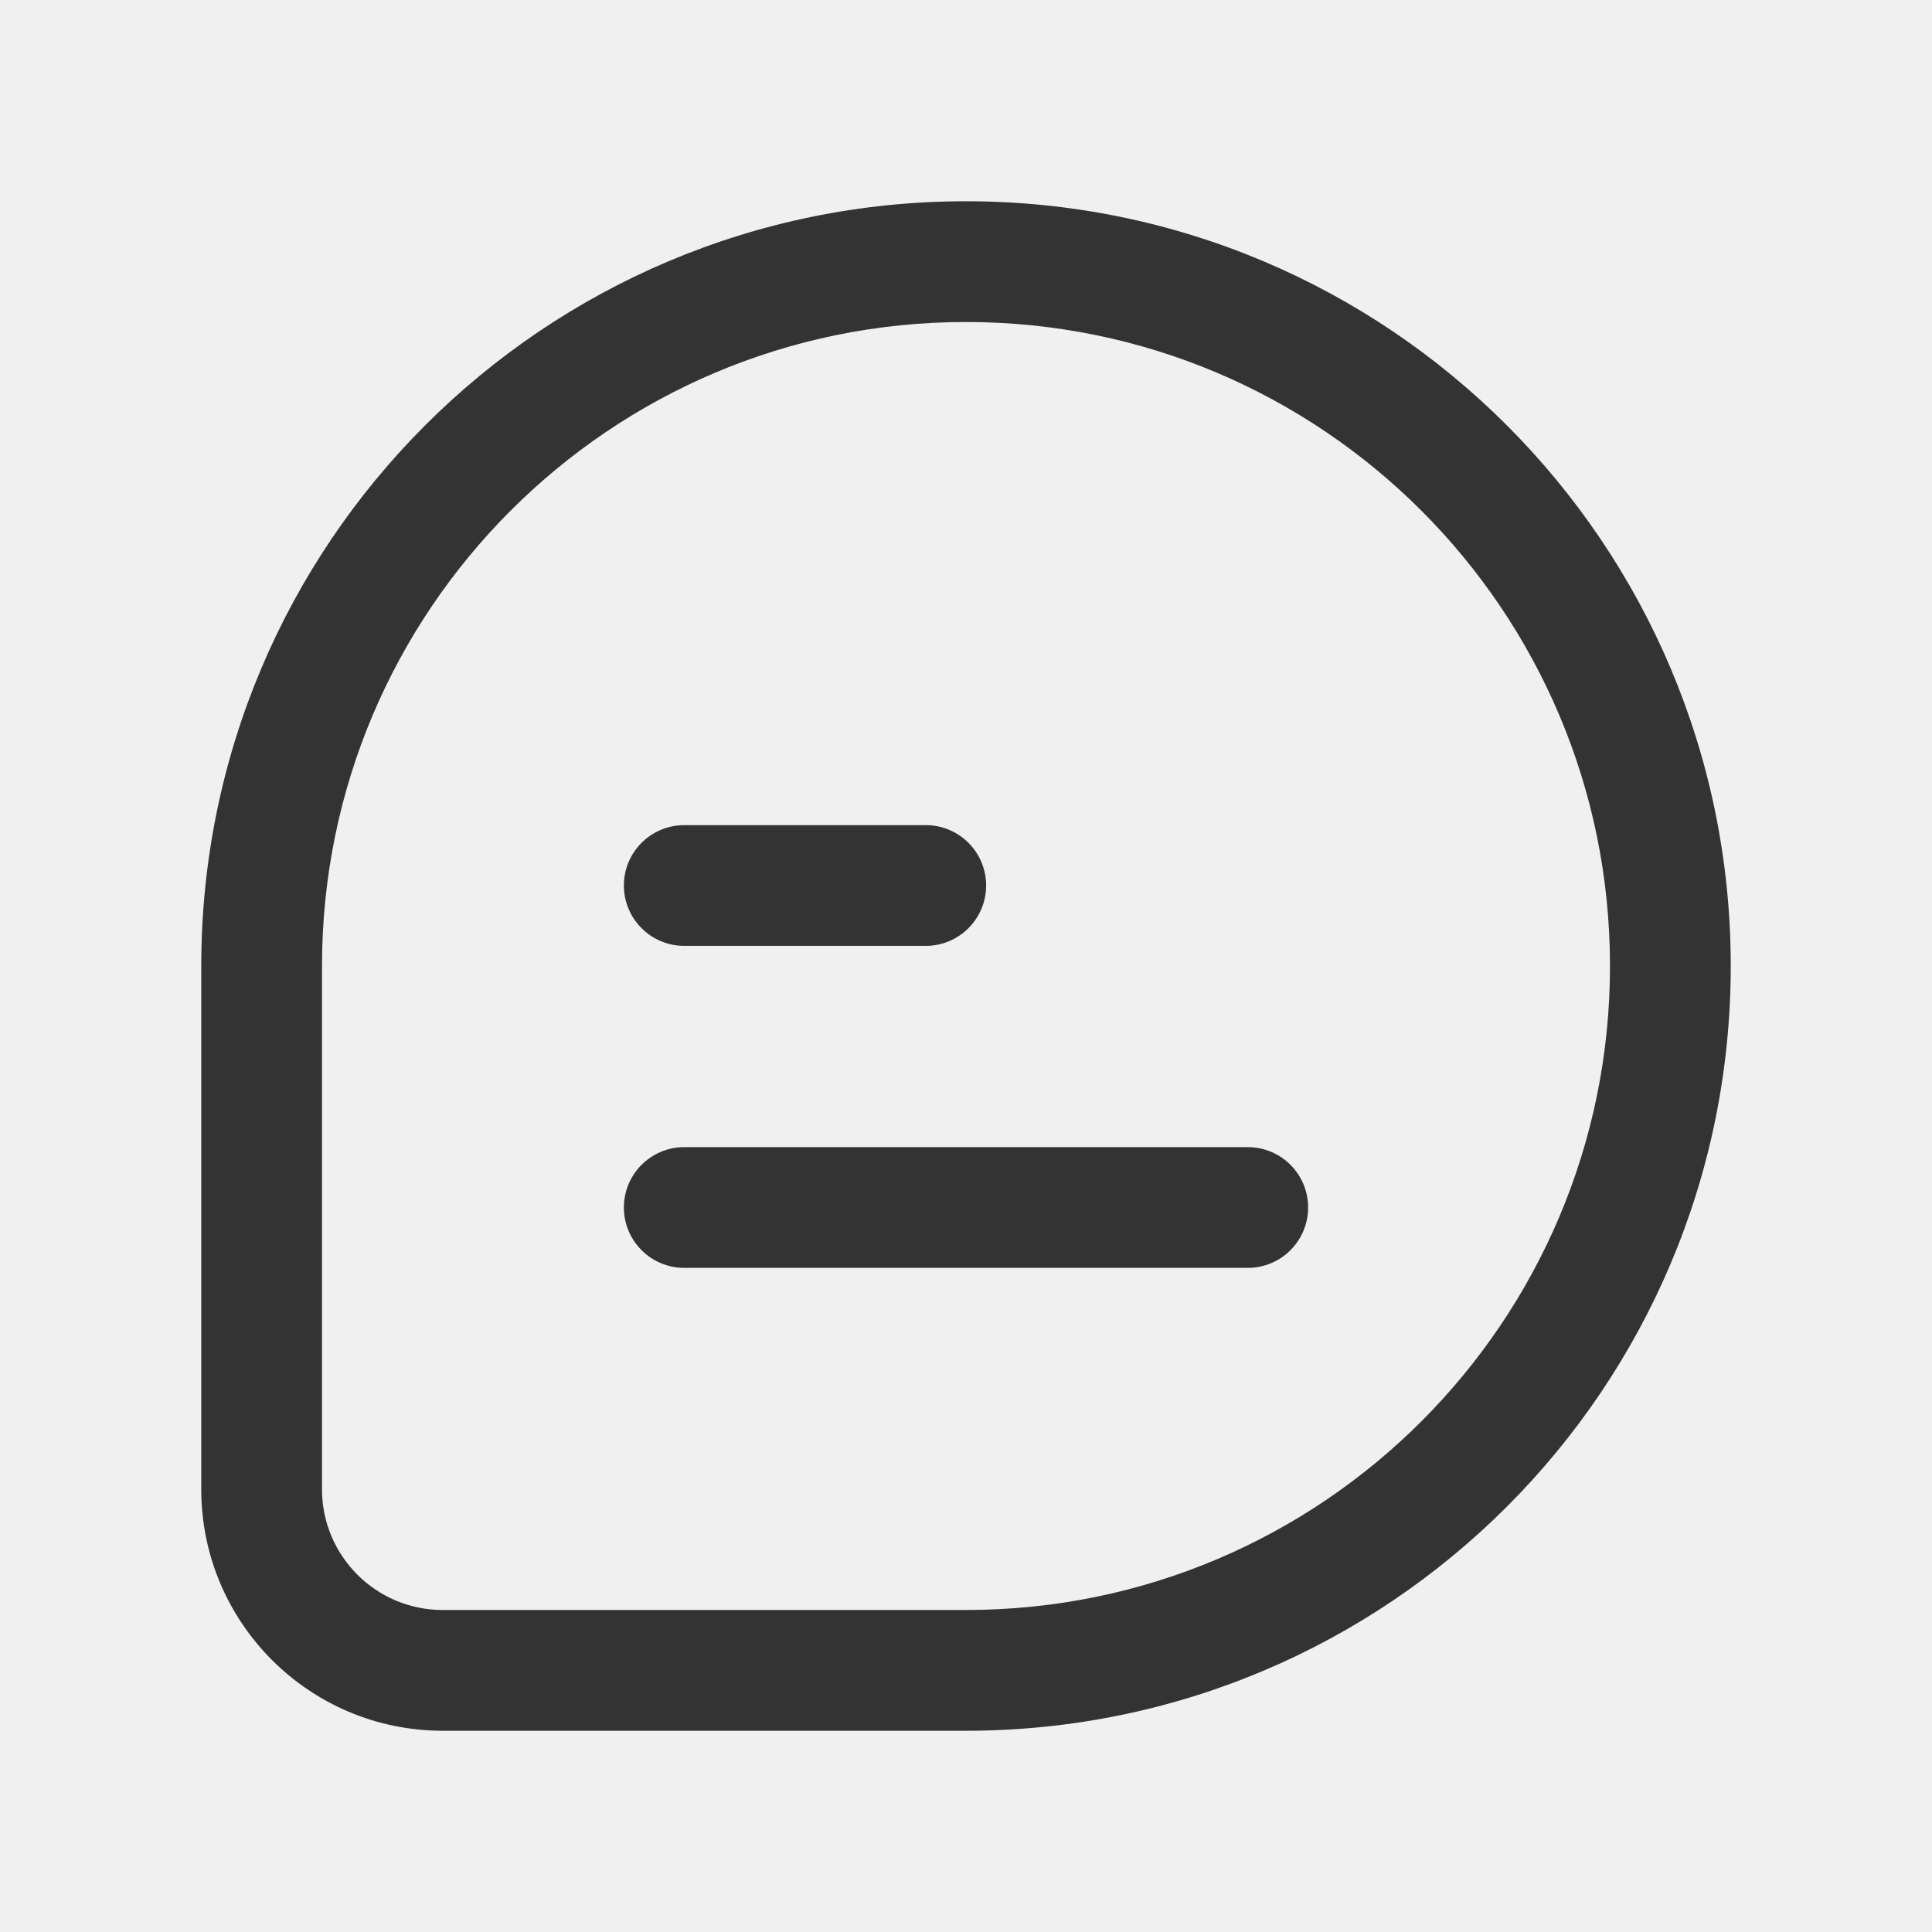
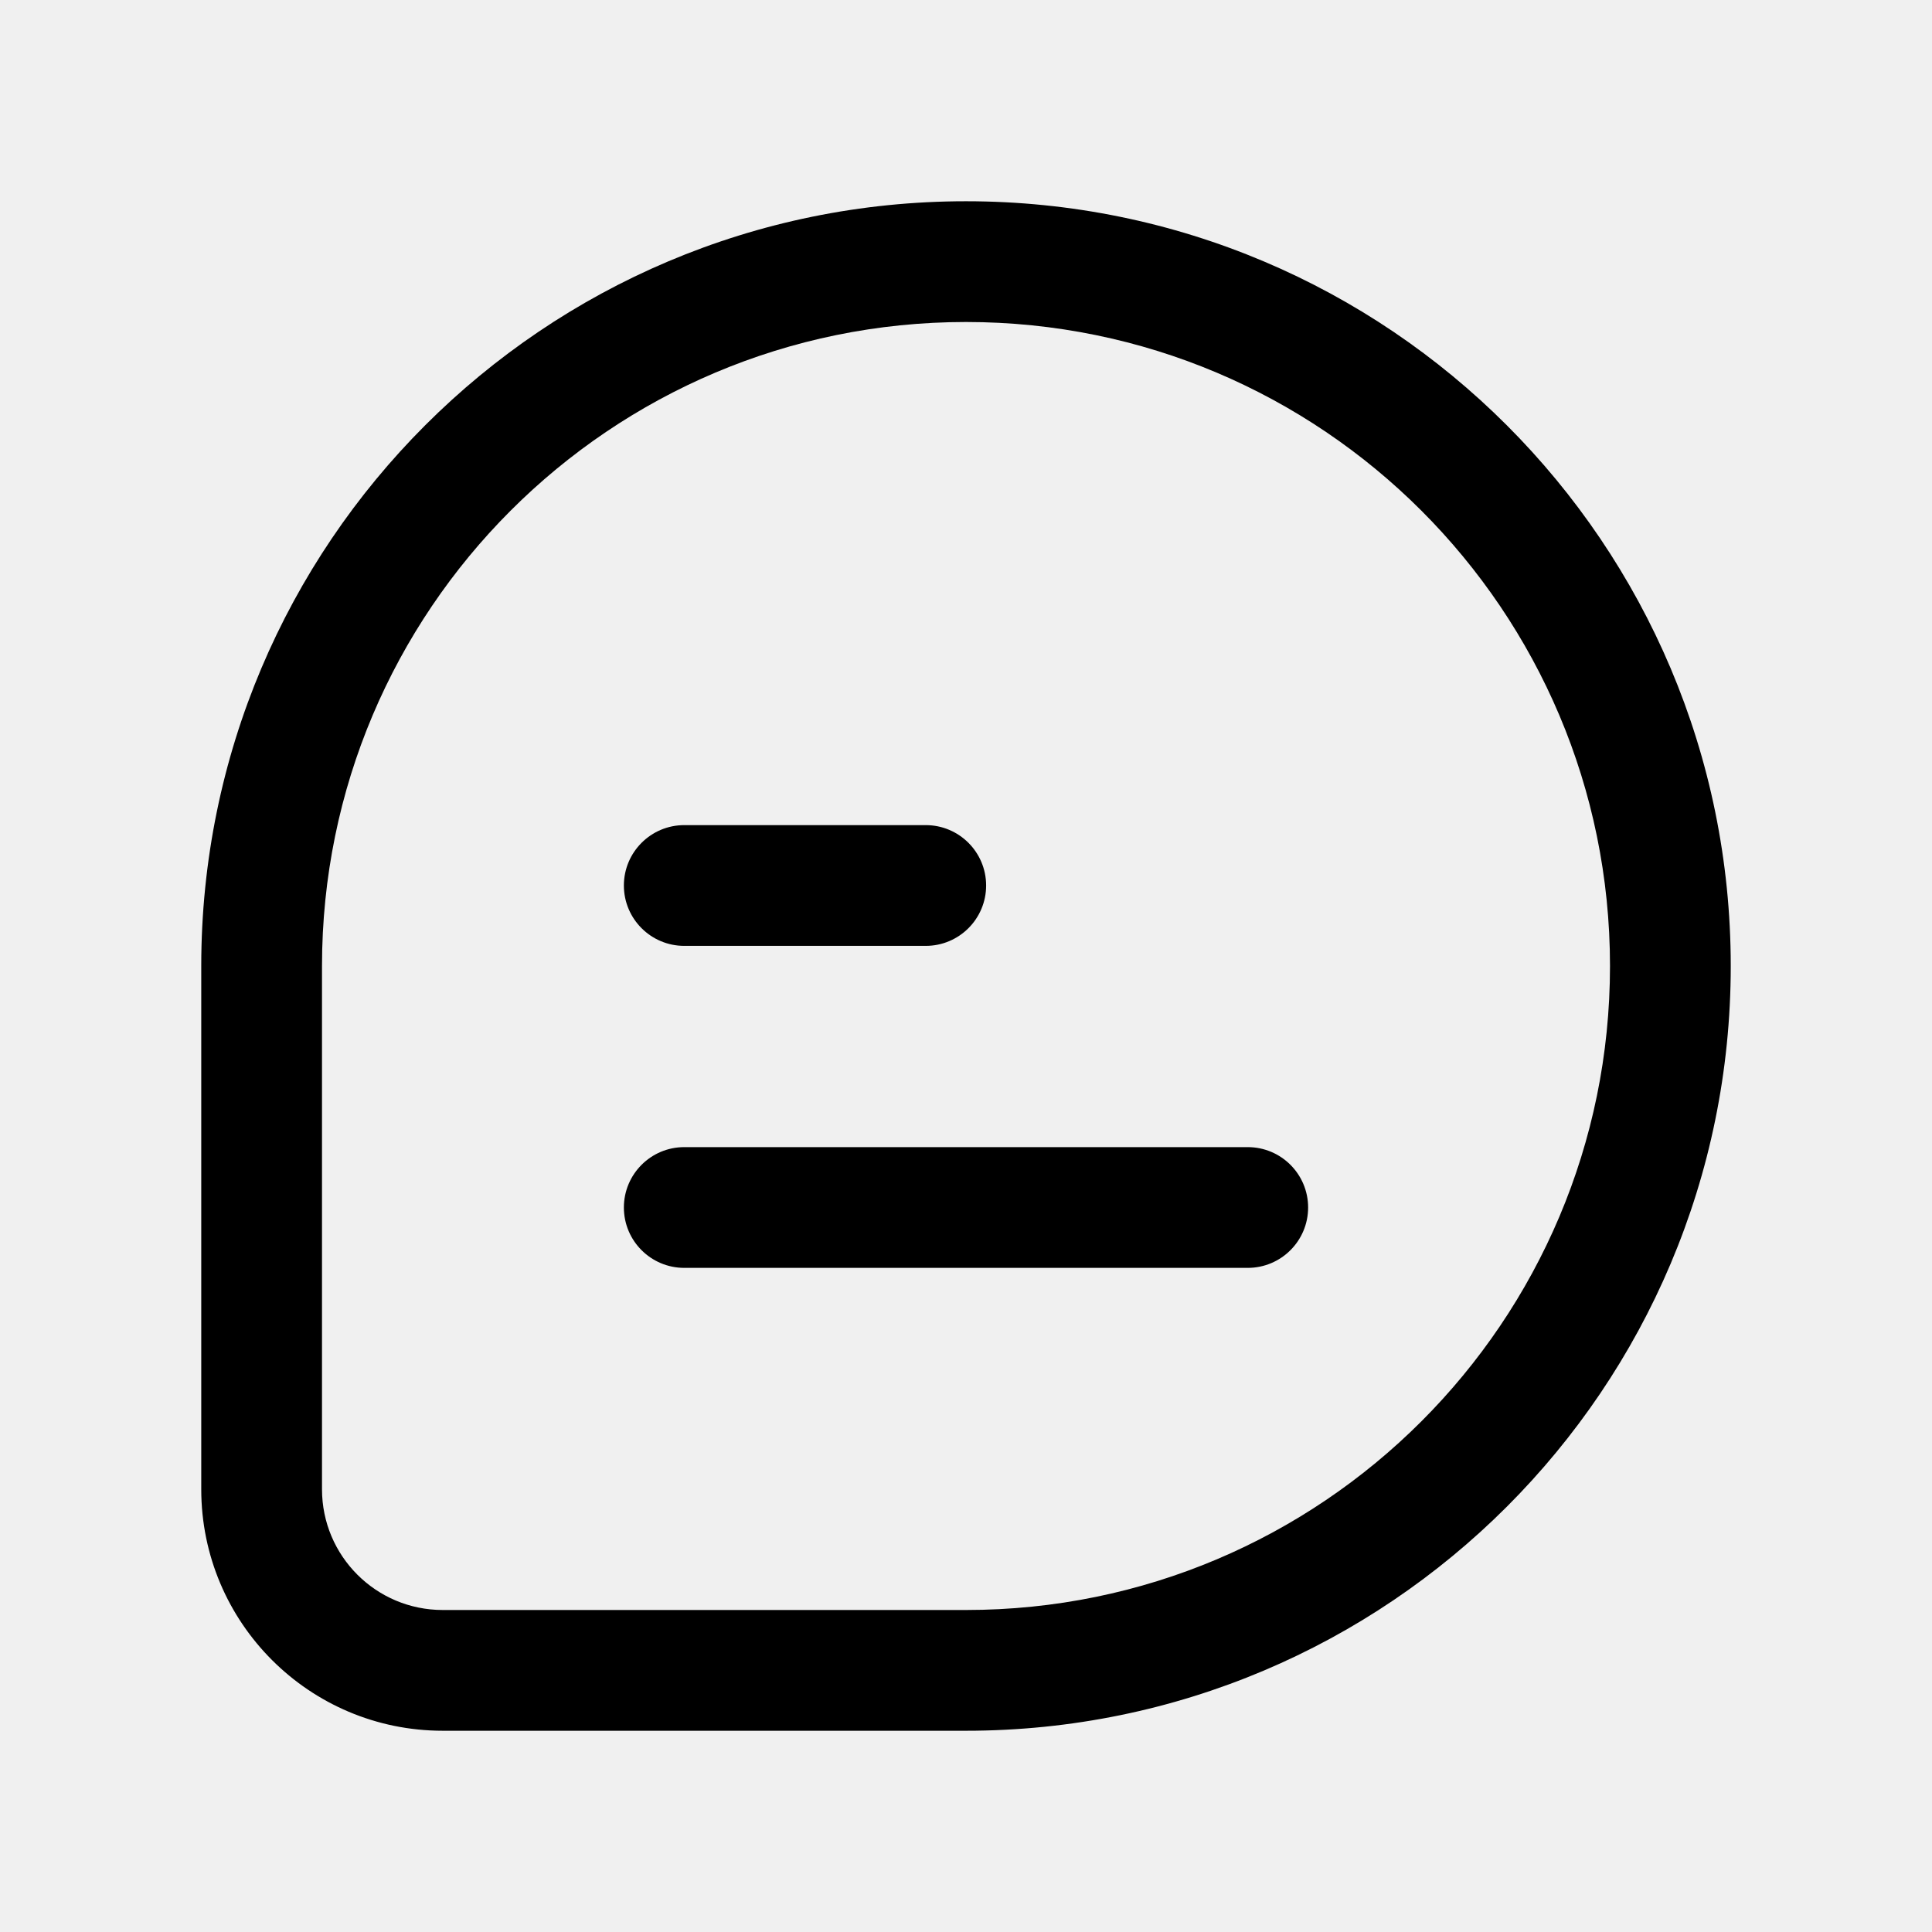
- <svg xmlns="http://www.w3.org/2000/svg" viewBox="0 0 24 24" fill="none">
+ <svg xmlns="http://www.w3.org/2000/svg" viewBox="0 0 24 24" fill="currentColor" data-slot="icon">
  <g clip-path="url(#clip0_2117_12140)">
-     <path d="M7.75 11C7.75 10.586 8.086 10.25 8.5 10.25H11.5C11.914 10.25 12.25 10.586 12.25 11C12.25 11.414 11.914 11.75 11.5 11.75H8.5C8.086 11.75 7.75 11.414 7.75 11Z" fill="#333333" />
-     <path d="M7.75 15C7.75 14.586 8.086 14.25 8.5 14.25H15.5C15.914 14.25 16.25 14.586 16.25 15C16.25 15.414 15.914 15.75 15.5 15.75H8.5C8.086 15.75 7.75 15.414 7.75 15Z" fill="#333333" />
-     <path d="M21.5 12C21.5 17.247 17.247 21.5 12 21.5H5.5C3.843 21.5 2.5 20.157 2.5 18.5L2.5 12C2.5 6.753 6.753 2.5 12 2.5C17.247 2.5 21.5 6.753 21.5 12ZM20 12C20 7.582 16.418 4 12 4C7.582 4 4 7.582 4 12L4 18.5C4 19.329 4.671 20 5.5 20H12C16.418 20 20 16.418 20 12Z" fill="#333333" />
+     <path d="M7.75 11C7.75 10.586 8.086 10.25 8.5 10.25H11.5C11.914 10.25 12.25 10.586 12.25 11C12.25 11.414 11.914 11.75 11.5 11.75H8.5C8.086 11.75 7.75 11.414 7.75 11Z" />
+     <path d="M7.75 15C7.75 14.586 8.086 14.25 8.5 14.25H15.5C15.914 14.25 16.25 14.586 16.25 15C16.25 15.414 15.914 15.75 15.5 15.75H8.5C8.086 15.75 7.75 15.414 7.75 15Z" />
+     <path d="M21.5 12C21.5 17.247 17.247 21.5 12 21.5H5.5C3.843 21.5 2.5 20.157 2.5 18.5L2.5 12C2.5 6.753 6.753 2.5 12 2.5C17.247 2.5 21.5 6.753 21.5 12ZM20 12C20 7.582 16.418 4 12 4C7.582 4 4 7.582 4 12L4 18.5C4 19.329 4.671 20 5.5 20H12C16.418 20 20 16.418 20 12Z" />
  </g>
  <defs>
    <clipPath id="clip0_2117_12140">
-       <rect width="24" height="24" fill="white" />
+       <rect width="24" height="24" />
    </clipPath>
  </defs>
</svg>
